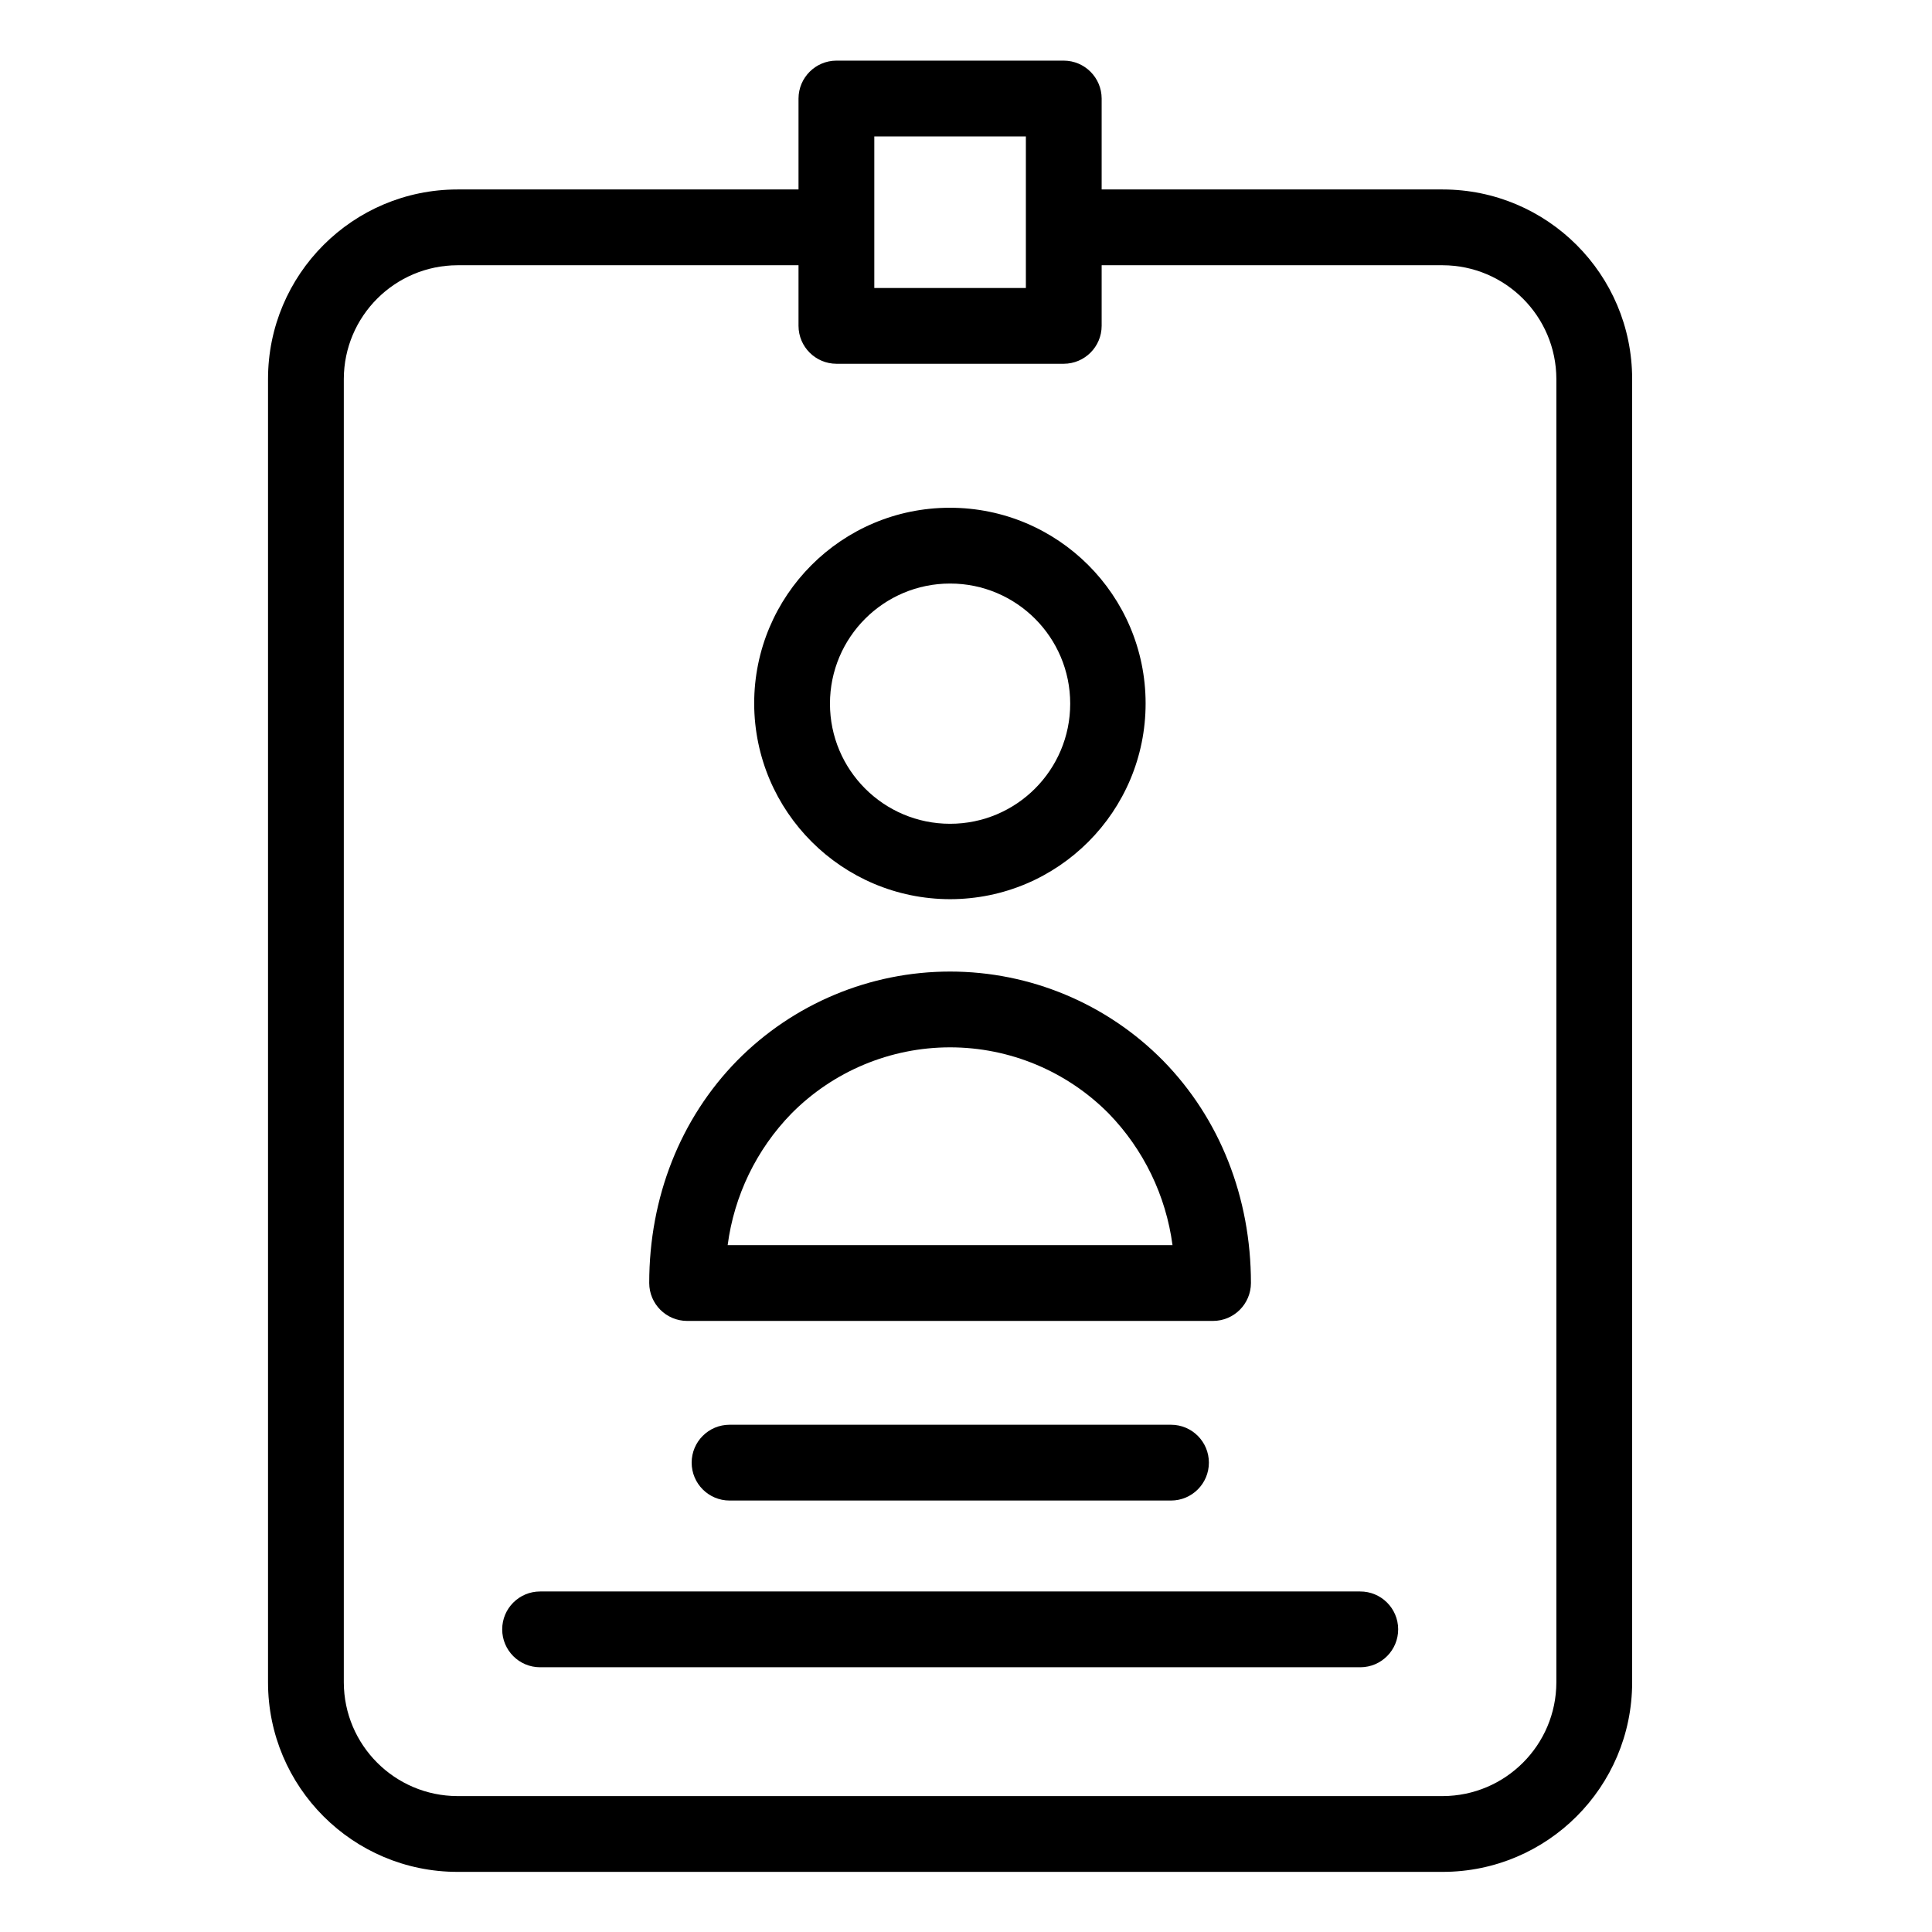
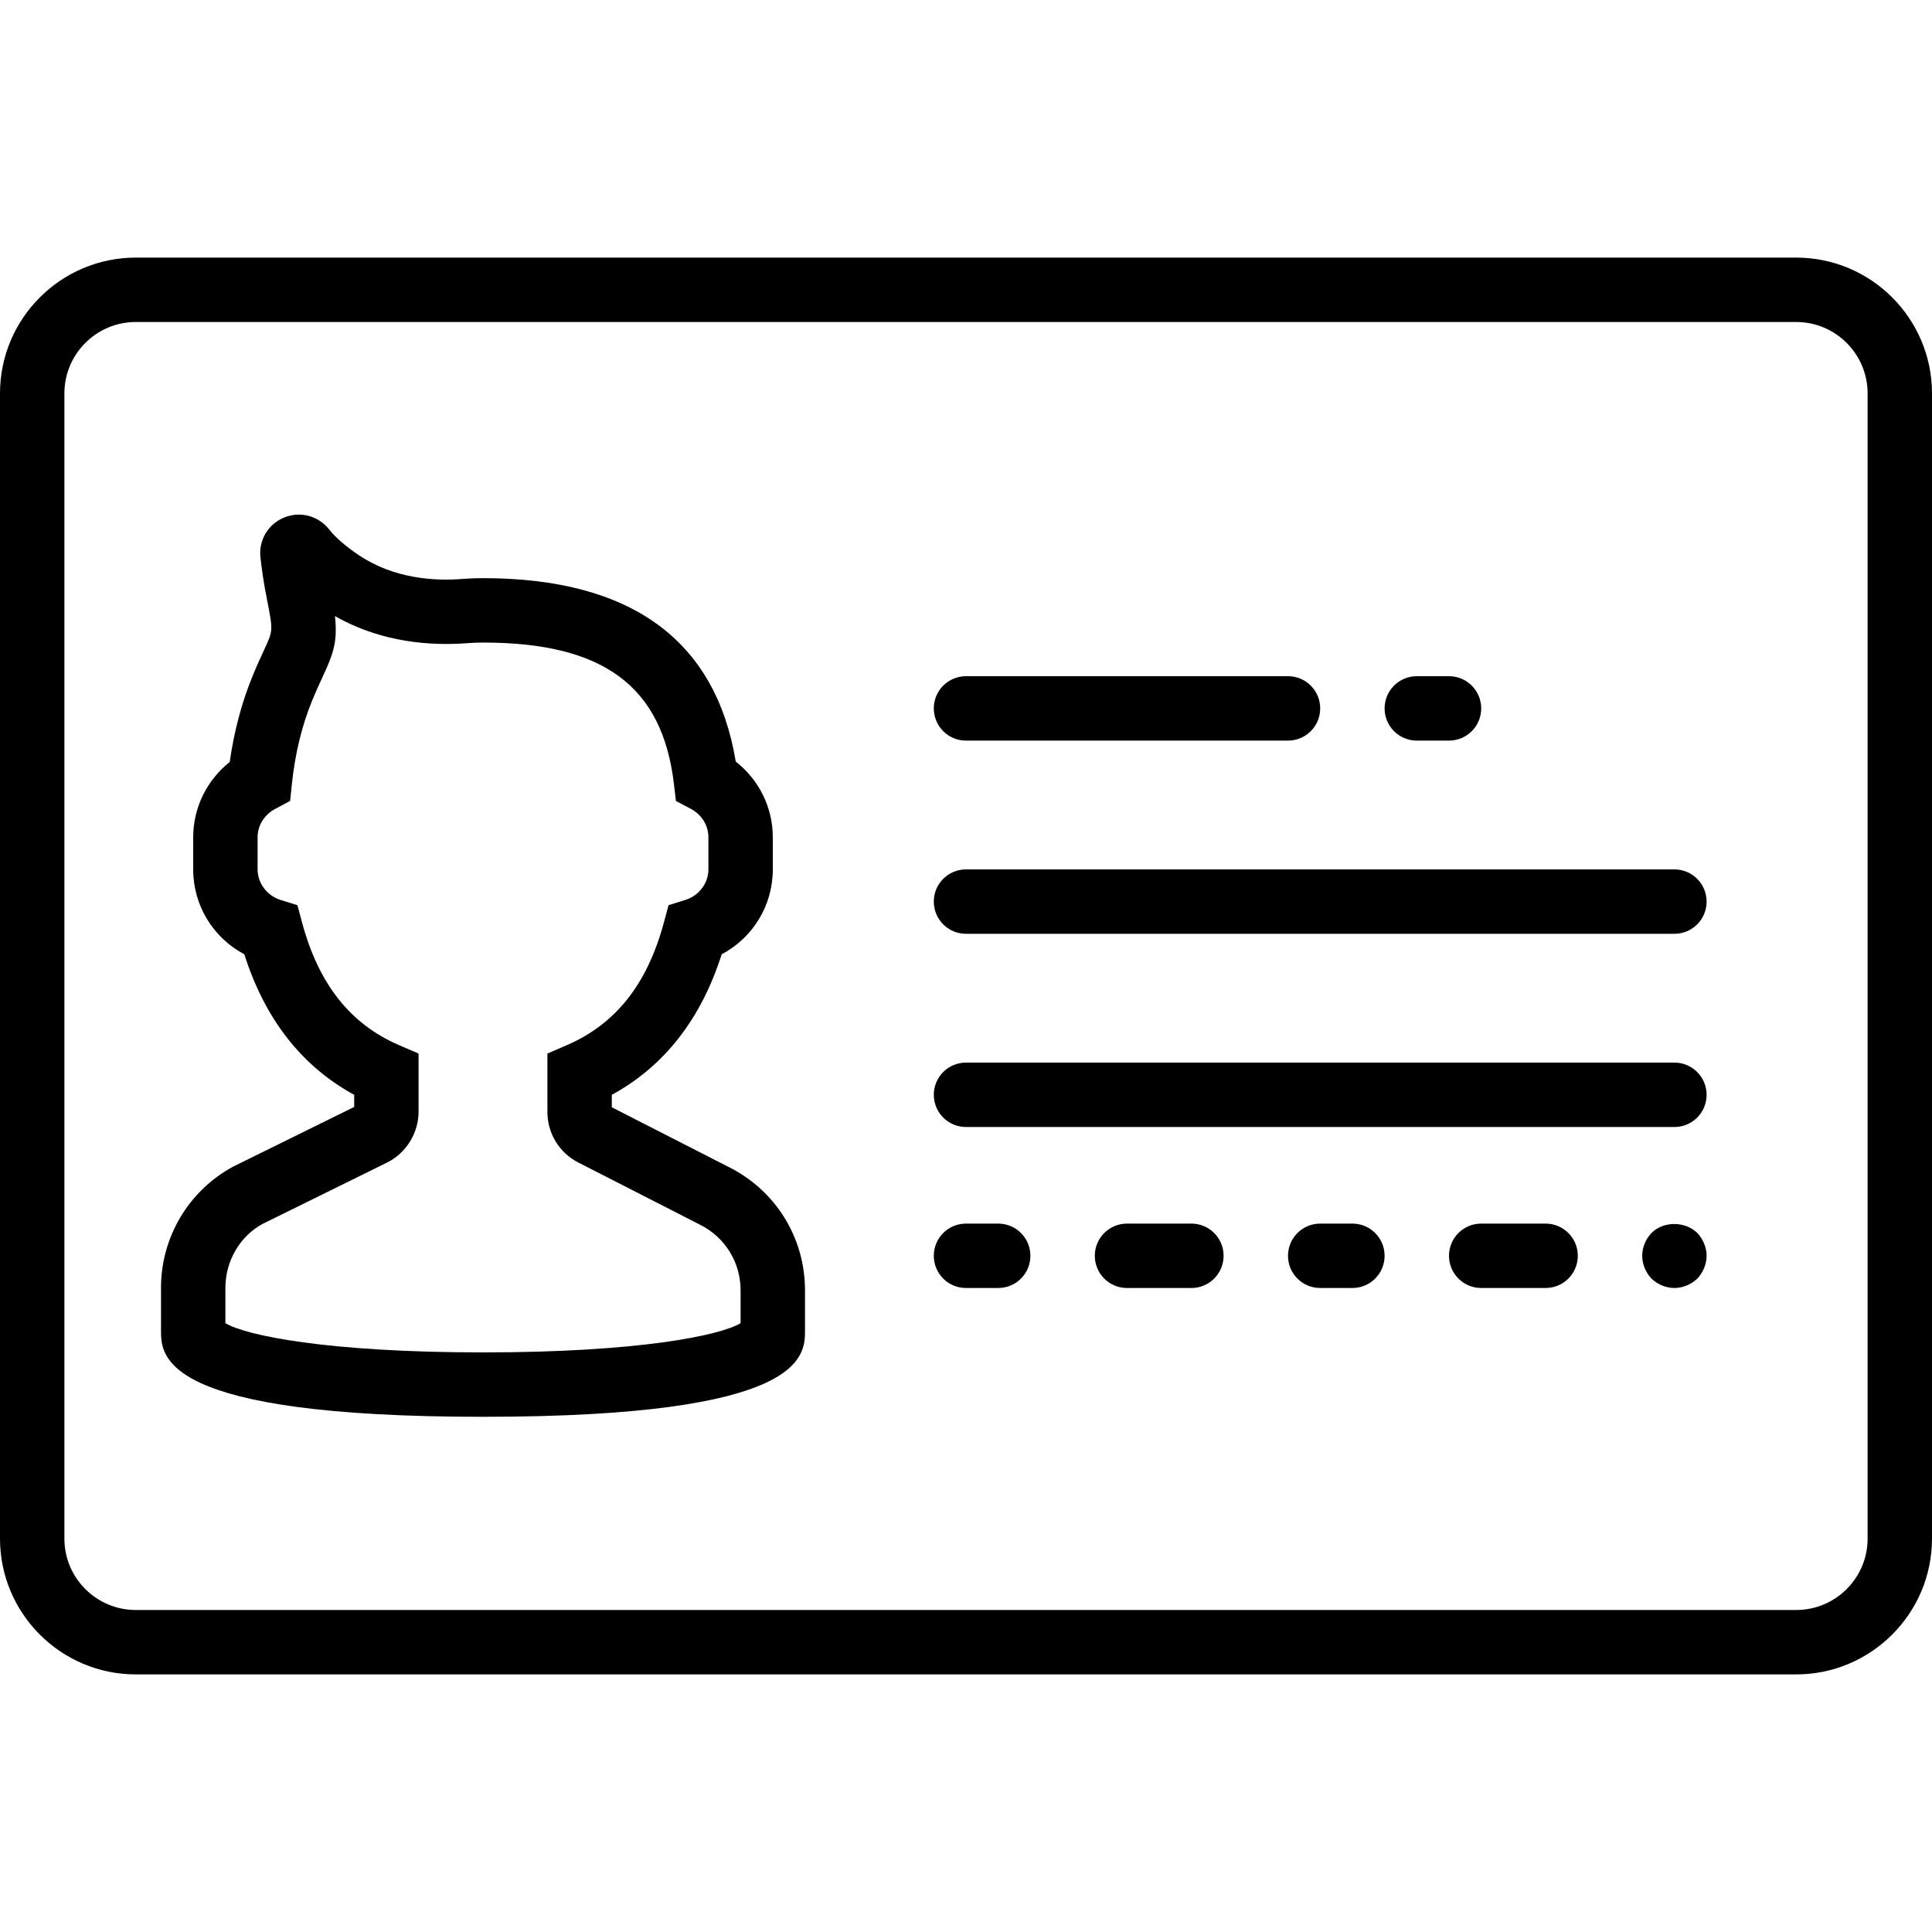
- <svg xmlns="http://www.w3.org/2000/svg" height="637pt" viewBox="-93 -20 637 637.333" width="637pt">
-   <path d="m220.25 276.625c35.66-.031 64.535-28.969 64.5-64.625-.031-35.656-28.969-64.535-64.629-64.5-35.652.035-64.531 28.969-64.496 64.625.113 35.625 29 64.453 64.625 64.5zm0-104.125c21.883 0 39.625 17.738 39.625 39.625 0 21.883-17.742 39.625-39.625 39.625-21.887 0-39.625-17.742-39.625-39.625.004-21.883 17.746-39.621 39.625-39.625zm0 0" />
-   <path d="m133.5 415.75h173.496c6.902-.016 12.48-5.602 12.5-12.5 0-28.25-10.246-54.25-28.996-73.375-18.547-18.797-43.848-29.375-70.25-29.375s-51.703 10.578-70.25 29.375c-18.75 19.125-29 45.125-29 73.375.02 6.898 5.602 12.484 12.5 12.5zm34.375-68.375c13.836-13.996 32.695-21.875 52.375-21.875 19.676 0 38.539 7.879 52.371 21.875 11.473 11.836 18.836 27.039 21.004 43.375h-146.75c2.141-16.344 9.508-31.562 21-43.375zm0 0" />
-   <path d="m382.75 42.5h-112.5v-30c-.02-6.895-5.605-12.48-12.5-12.5h-75c-6.895.02-12.48 5.605-12.5 12.5v30h-112.5c-34.512.016-62.484 27.988-62.5 62.5v430c.016 34.512 27.988 62.484 62.5 62.5h325c34.512-.016 62.484-27.988 62.5-62.5v-430c-.016-34.512-27.988-62.484-62.5-62.5zm-187.5-17.5h50v50h-50zm225 510c-.059 20.684-16.816 37.441-37.5 37.5h-325c-20.684-.059-37.441-16.816-37.5-37.5v-430c.059-20.684 16.816-37.441 37.5-37.5h112.5v20c.02 6.895 5.605 12.48 12.5 12.5h75c6.895-.02 12.48-5.605 12.5-12.5v-20h112.5c20.684.059 37.441 16.816 37.5 37.5zm0 0" />
-   <path d="m355.5 505h-270.5c-6.902 0-12.5 5.594-12.5 12.5s5.598 12.5 12.5 12.5h270.625c6.906-.035 12.473-5.66 12.438-12.562-.035-6.906-5.66-12.473-12.562-12.438zm0 0" />
-   <path d="m147.5 450c-6.902 0-12.5 5.594-12.5 12.5s5.598 12.5 12.5 12.5h145.625c6.906 0 12.5-5.594 12.5-12.5s-5.594-12.5-12.5-12.5zm0 0" />
+ <svg xmlns="http://www.w3.org/2000/svg" version="1.1" id="Capa_1" x="0px" y="0px" viewBox="0 0 60 60" style="enable-background:new 0 0 60 60;" xml:space="preserve">
+   <g>
+     <path d="M55.783,8H4.217C1.892,8,0,9.892,0,12.217v35.566C0,50.108,1.892,52,4.217,52h51.566C58.108,52,60,50.108,60,47.783V12.217   C60,9.892,58.108,8,55.783,8z M58,47.783C58,49.006,57.006,50,55.783,50H4.217C2.994,50,2,49.006,2,47.783V12.217   C2,10.994,2.994,10,4.217,10h51.566C57.006,10,58,10.994,58,12.217V47.783z" />
+     <path d="M22.638,36.246L19,34.388v-0.387c1.628-0.889,2.773-2.353,3.412-4.364C23.381,29.123,24,28.122,24,27v-1   c0-0.926-0.431-1.785-1.151-2.349c-0.624-3.78-3.262-5.696-7.849-5.696c-0.217,0-0.429,0.008-0.636,0.024   c-0.864,0.071-2.129-0.004-3.224-0.74c-0.409-0.276-0.718-0.544-0.915-0.793c-0.336-0.429-0.901-0.579-1.402-0.373   c-0.502,0.206-0.797,0.708-0.734,1.247c0.042,0.374,0.105,0.809,0.2,1.286c0.193,0.975,0.193,0.975-0.078,1.558   c-0.102,0.221-0.228,0.49-0.376,0.853c-0.331,0.811-0.566,1.699-0.701,2.647C6.424,24.229,6,25.083,6,26v1   c0,1.122,0.619,2.123,1.588,2.637c0.639,2.012,1.784,3.476,3.412,4.364v0.376l-3.769,1.858C5.855,36.985,5,38.425,5,39.993v1.325   C5,42.121,5,44,15,44s10-1.879,10-2.682v-1.245C25,38.442,24.095,36.977,22.638,36.246z M23,41.092C22.376,41.472,19.838,42,15,42   s-7.376-0.528-8-0.908v-1.099c0-0.835,0.455-1.603,1.152-1.982l3.857-1.901c0.602-0.294,0.99-0.917,0.99-1.588v-1.803l-0.604-0.26   c-1.517-0.654-2.503-1.901-3.015-3.814l-0.143-0.533l-0.526-0.164C8.293,27.817,8,27.428,8,27v-1c0-0.362,0.207-0.698,0.541-0.876   l0.469-0.25l0.055-0.529c0.099-0.938,0.308-1.803,0.622-2.57c0.133-0.325,0.246-0.568,0.338-0.767   c0.339-0.728,0.462-1.104,0.377-1.875c1.176,0.672,2.589,0.958,4.122,0.841c0.155-0.013,0.314-0.019,0.477-0.019   c3.744,0,5.572,1.356,5.929,4.398l0.062,0.522l0.465,0.246C21.791,25.299,22,25.636,22,26v1c0,0.428-0.293,0.817-0.712,0.947   l-0.526,0.164l-0.143,0.533c-0.512,1.913-1.498,3.16-3.015,3.814L17,32.719v1.811c0,0.669,0.37,1.272,0.964,1.575l3.775,1.929   C22.517,38.422,23,39.204,23,40.073V41.092z" />
+     <path d="M30,23h10c0.553,0,1-0.447,1-1s-0.447-1-1-1H30c-0.553,0-1,0.447-1,1S29.447,23,30,23z" />
+     <path d="M44,23h1c0.553,0,1-0.447,1-1s-0.447-1-1-1h-1c-0.553,0-1,0.447-1,1S43.447,23,44,23z" />
+     <path d="M31,38h-1c-0.553,0-1,0.447-1,1s0.447,1,1,1h1c0.553,0,1-0.447,1-1S31.553,38,31,38z" />
+     <path d="M37,38h-2c-0.553,0-1,0.447-1,1s0.447,1,1,1h2c0.553,0,1-0.447,1-1S37.553,38,37,38z" />
+     <path d="M42,38h-1c-0.553,0-1,0.447-1,1s0.447,1,1,1h1c0.553,0,1-0.447,1-1S42.553,38,42,38z" />
+     <path d="M48,38h-2c-0.553,0-1,0.447-1,1s0.447,1,1,1h2c0.553,0,1-0.447,1-1S48.553,38,48,38z" />
+     <path d="M51.29,38.29C51.109,38.479,51,38.74,51,39s0.109,0.52,0.29,0.71C51.479,39.89,51.74,40,52,40s0.52-0.11,0.71-0.29   C52.89,39.52,53,39.26,53,39s-0.11-0.521-0.29-0.71C52.33,37.92,51.66,37.92,51.29,38.29z" />
+     <path d="M52,27H30c-0.553,0-1,0.447-1,1s0.447,1,1,1h22c0.553,0,1-0.447,1-1S52.553,27,52,27z" />
+     <path d="M52,33H30c-0.553,0-1,0.447-1,1s0.447,1,1,1h22c0.553,0,1-0.447,1-1S52.553,33,52,33z" />
+   </g>
+   <g>
+ </g>
+   <g>
+ </g>
+   <g>
+ </g>
+   <g>
+ </g>
+   <g>
+ </g>
+   <g>
+ </g>
+   <g>
+ </g>
+   <g>
+ </g>
+   <g>
+ </g>
+   <g>
+ </g>
+   <g>
+ </g>
+   <g>
+ </g>
+   <g>
+ </g>
+   <g>
+ </g>
+   <g>
+ </g>
</svg>
